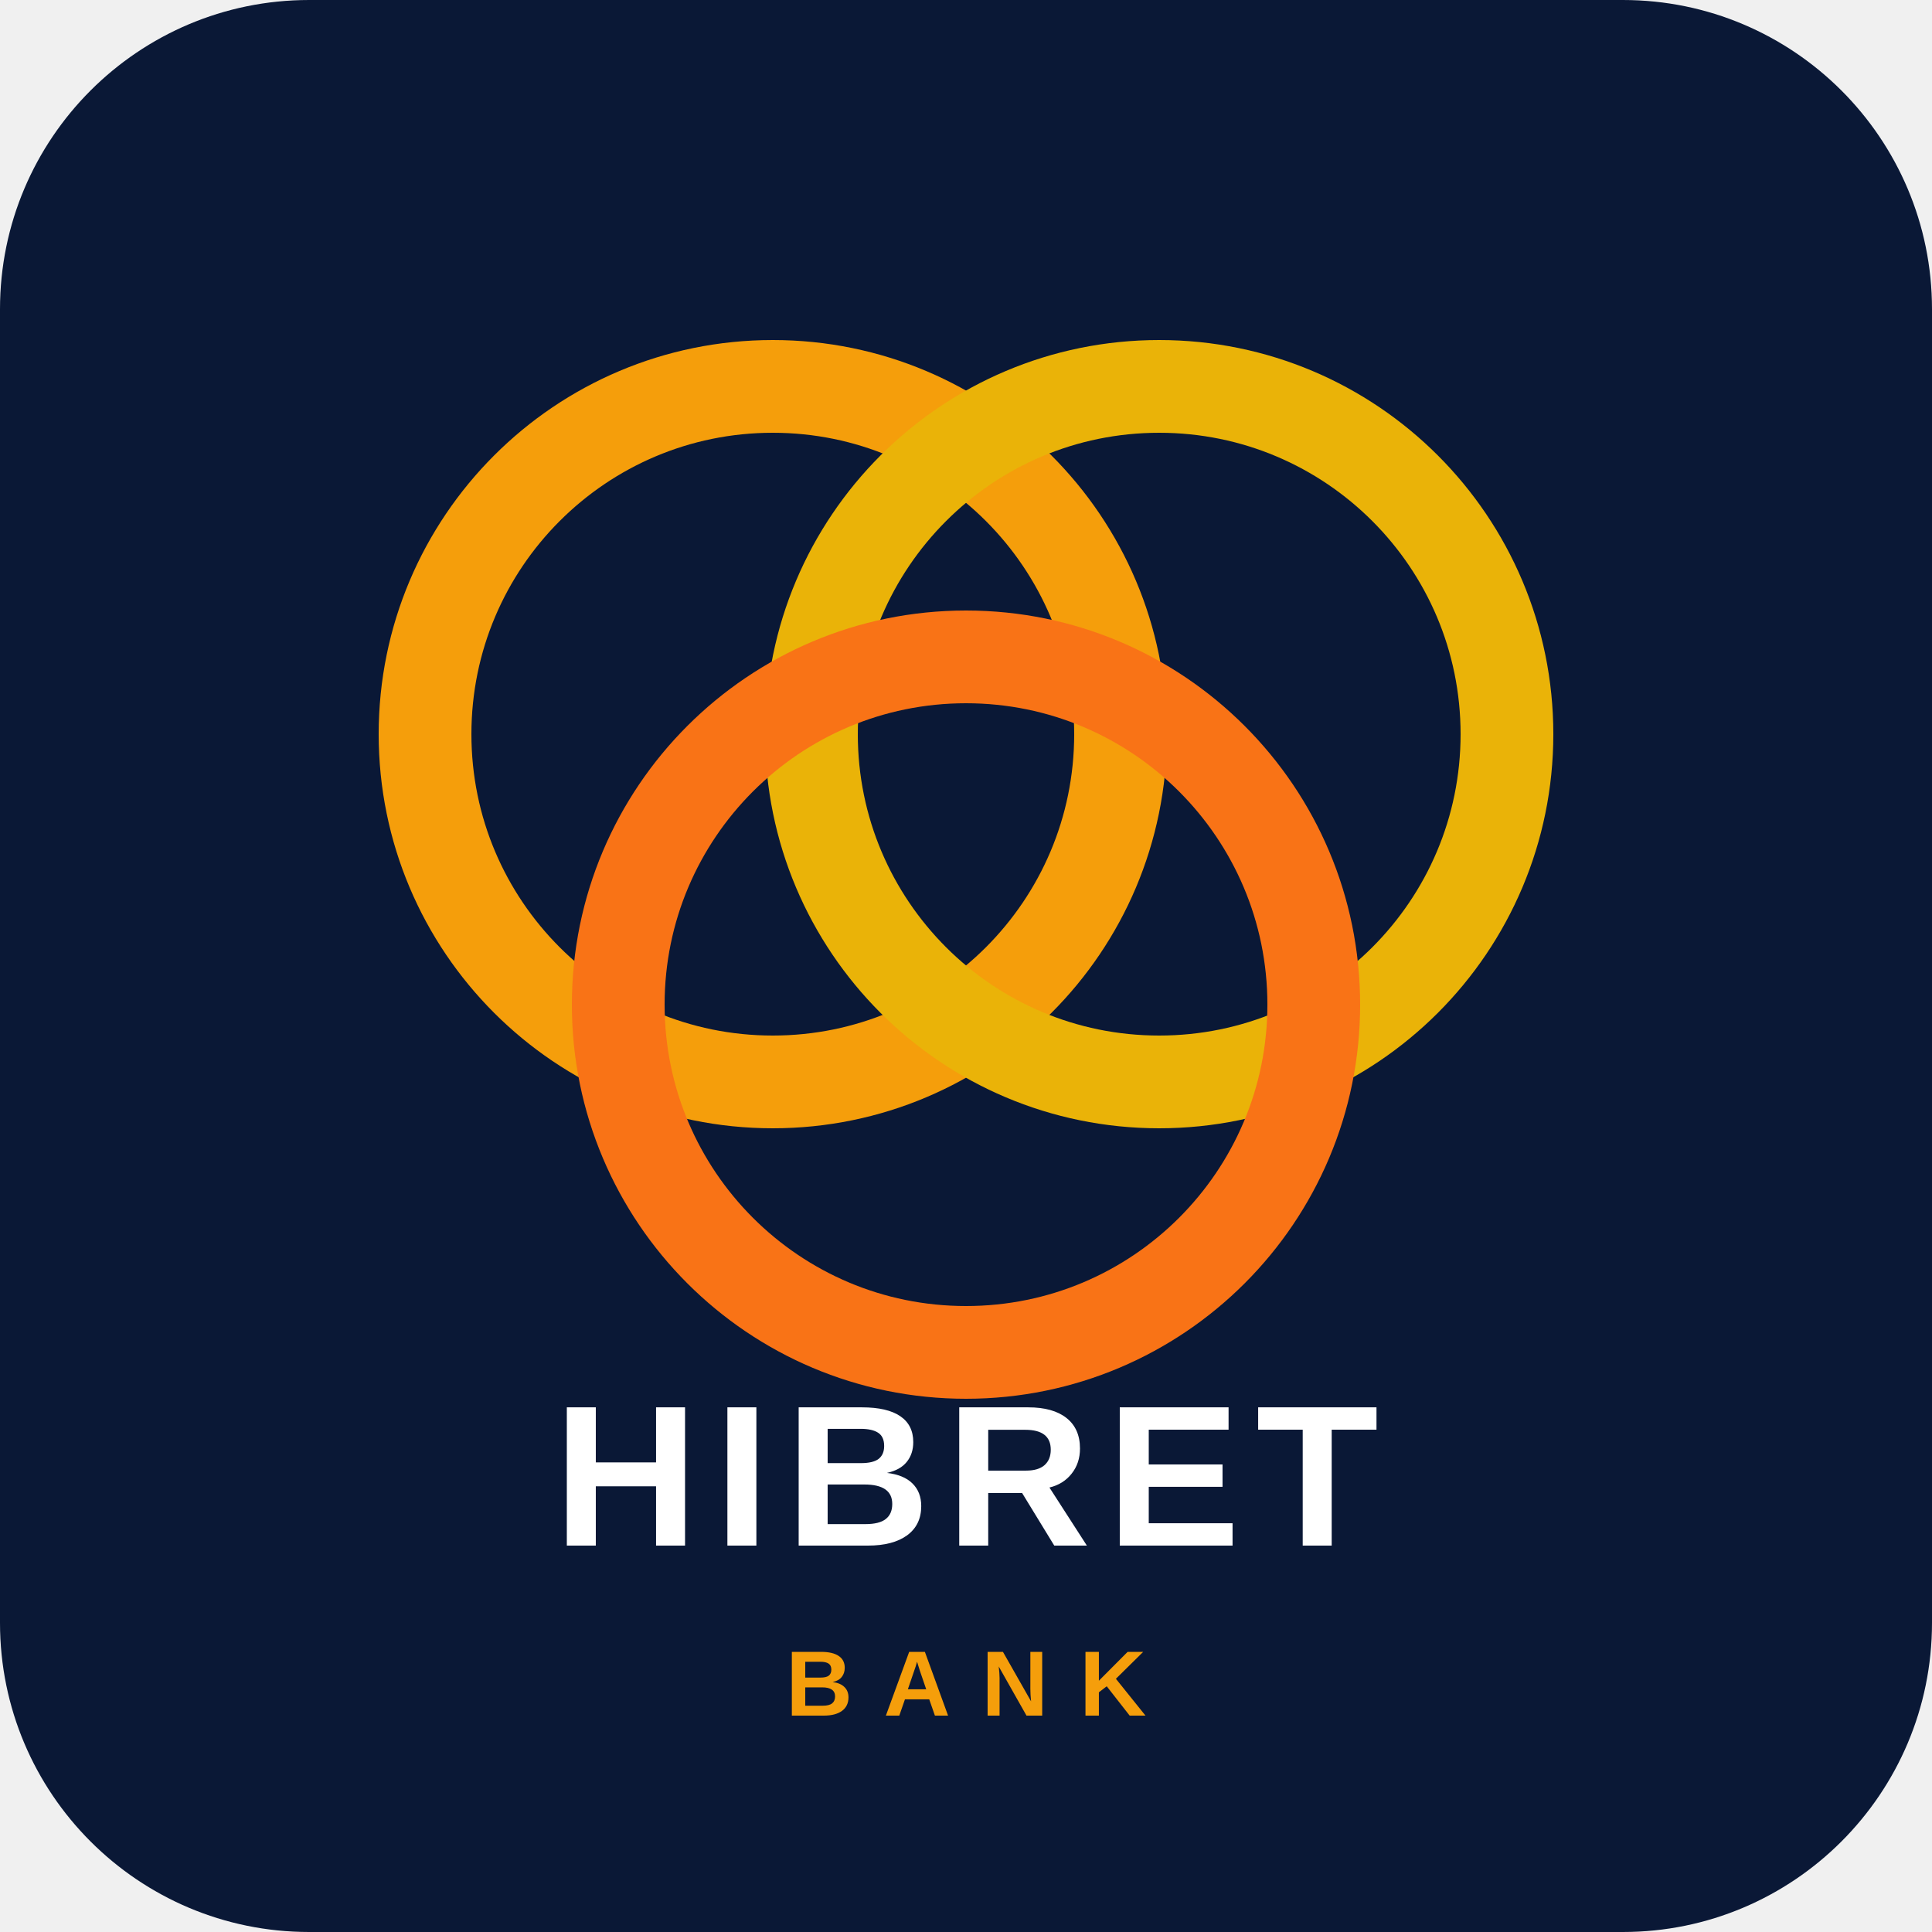
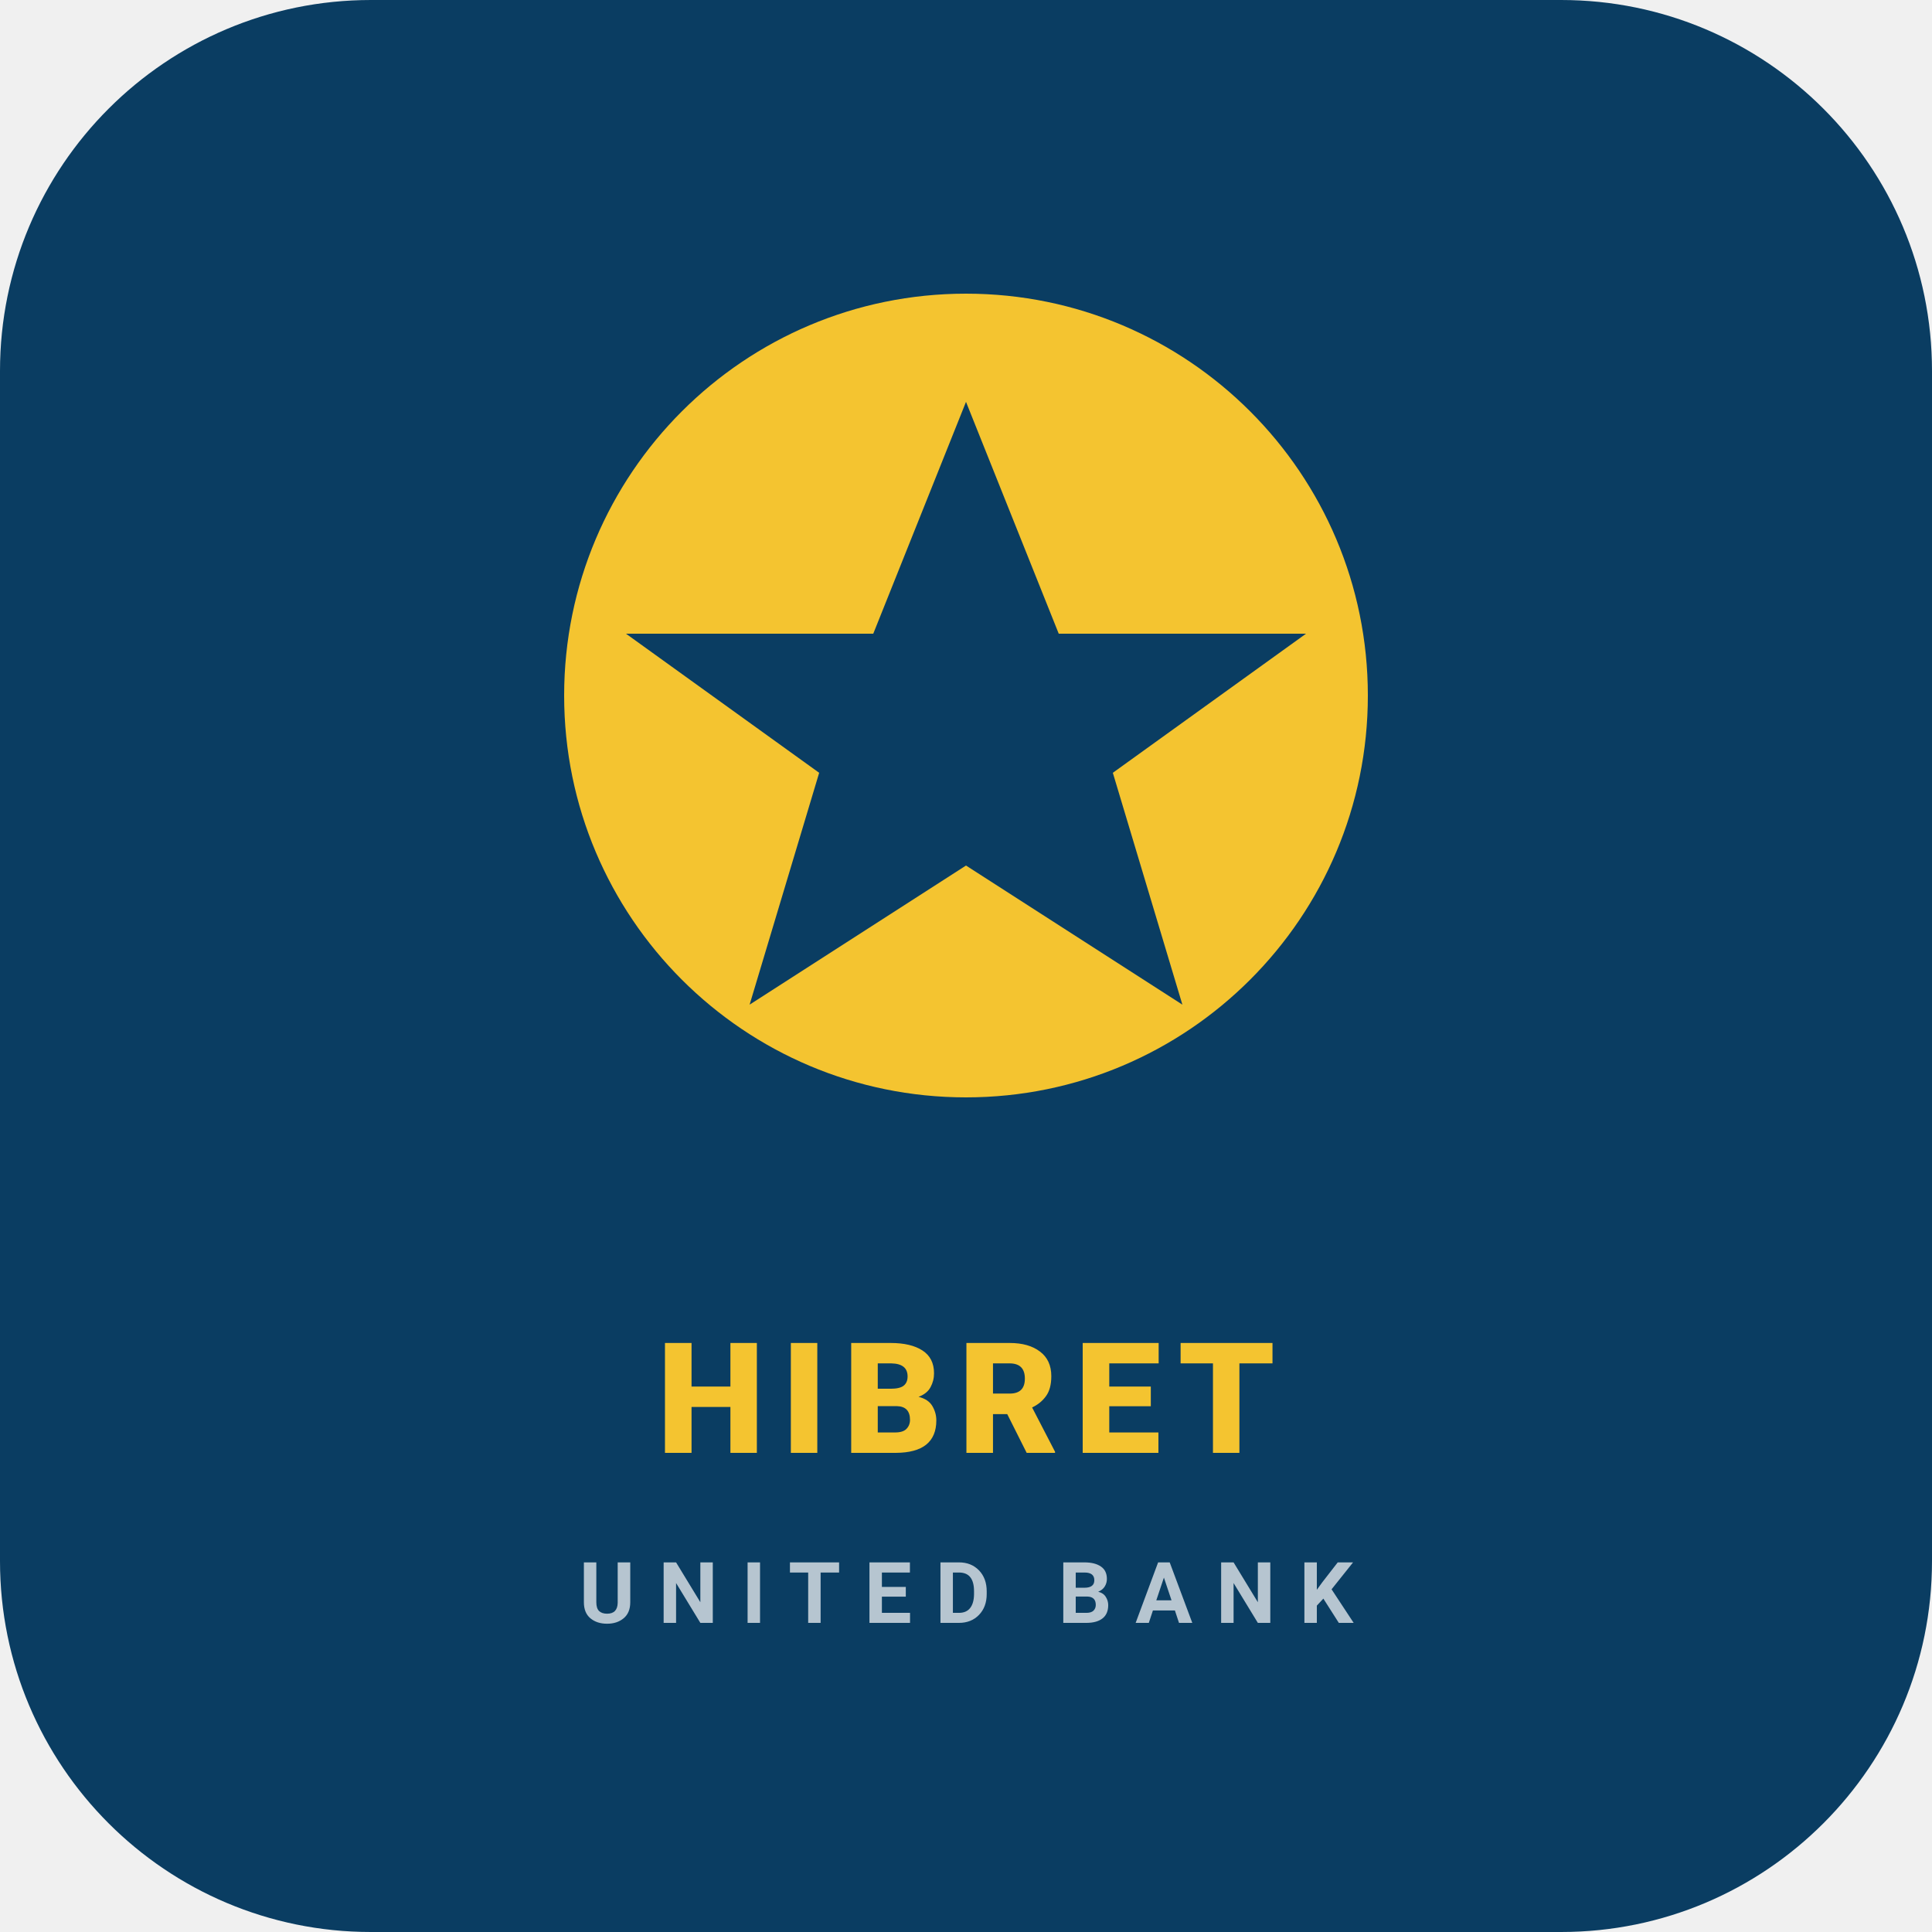
<svg xmlns="http://www.w3.org/2000/svg" viewBox="0 0 250 250" width="250" height="250">
-   <rect width="250" height="250" rx="40" fill="#0A1836" />
-   <circle cx="100" cy="95" r="45" fill="none" stroke="#F59E0B" stroke-width="12" />
-   <circle cx="150" cy="95" r="45" fill="none" stroke="#EAB308" stroke-width="12" />
-   <circle cx="125" cy="130" r="45" fill="none" stroke="#F97316" stroke-width="12" />
-   <text x="125" y="200" text-anchor="middle" fill="#FFFFFF" font-family="Arial, sans-serif" font-weight="900" font-size="26" letter-spacing="2">HIBRET</text>
-   <text x="125" y="222" text-anchor="middle" fill="#F59E0B" font-family="Arial, sans-serif" font-weight="700" font-size="12" letter-spacing="4">BANK</text>
+   <rect width="250" height="250" rx="48" fill="#0A3D62" />
+   <circle cx="125" cy="90" r="52" fill="#F4C430" />
+   <polygon points="125,52 137,82 169,82 144,100 153,130 125,112 97,130 106,100 81,82 113,82" fill="#0A3D62" />
+   <text x="125" y="188" text-anchor="middle" fill="#F4C430" font-family="Roboto,sans-serif" font-weight="900" font-size="20" letter-spacing="2">HIBRET</text>
+   <text x="125" y="210" text-anchor="middle" fill="#fff" opacity=".7" font-family="Roboto,sans-serif" font-weight="700" font-size="11" letter-spacing="3">UNITED BANK</text>
</svg>
